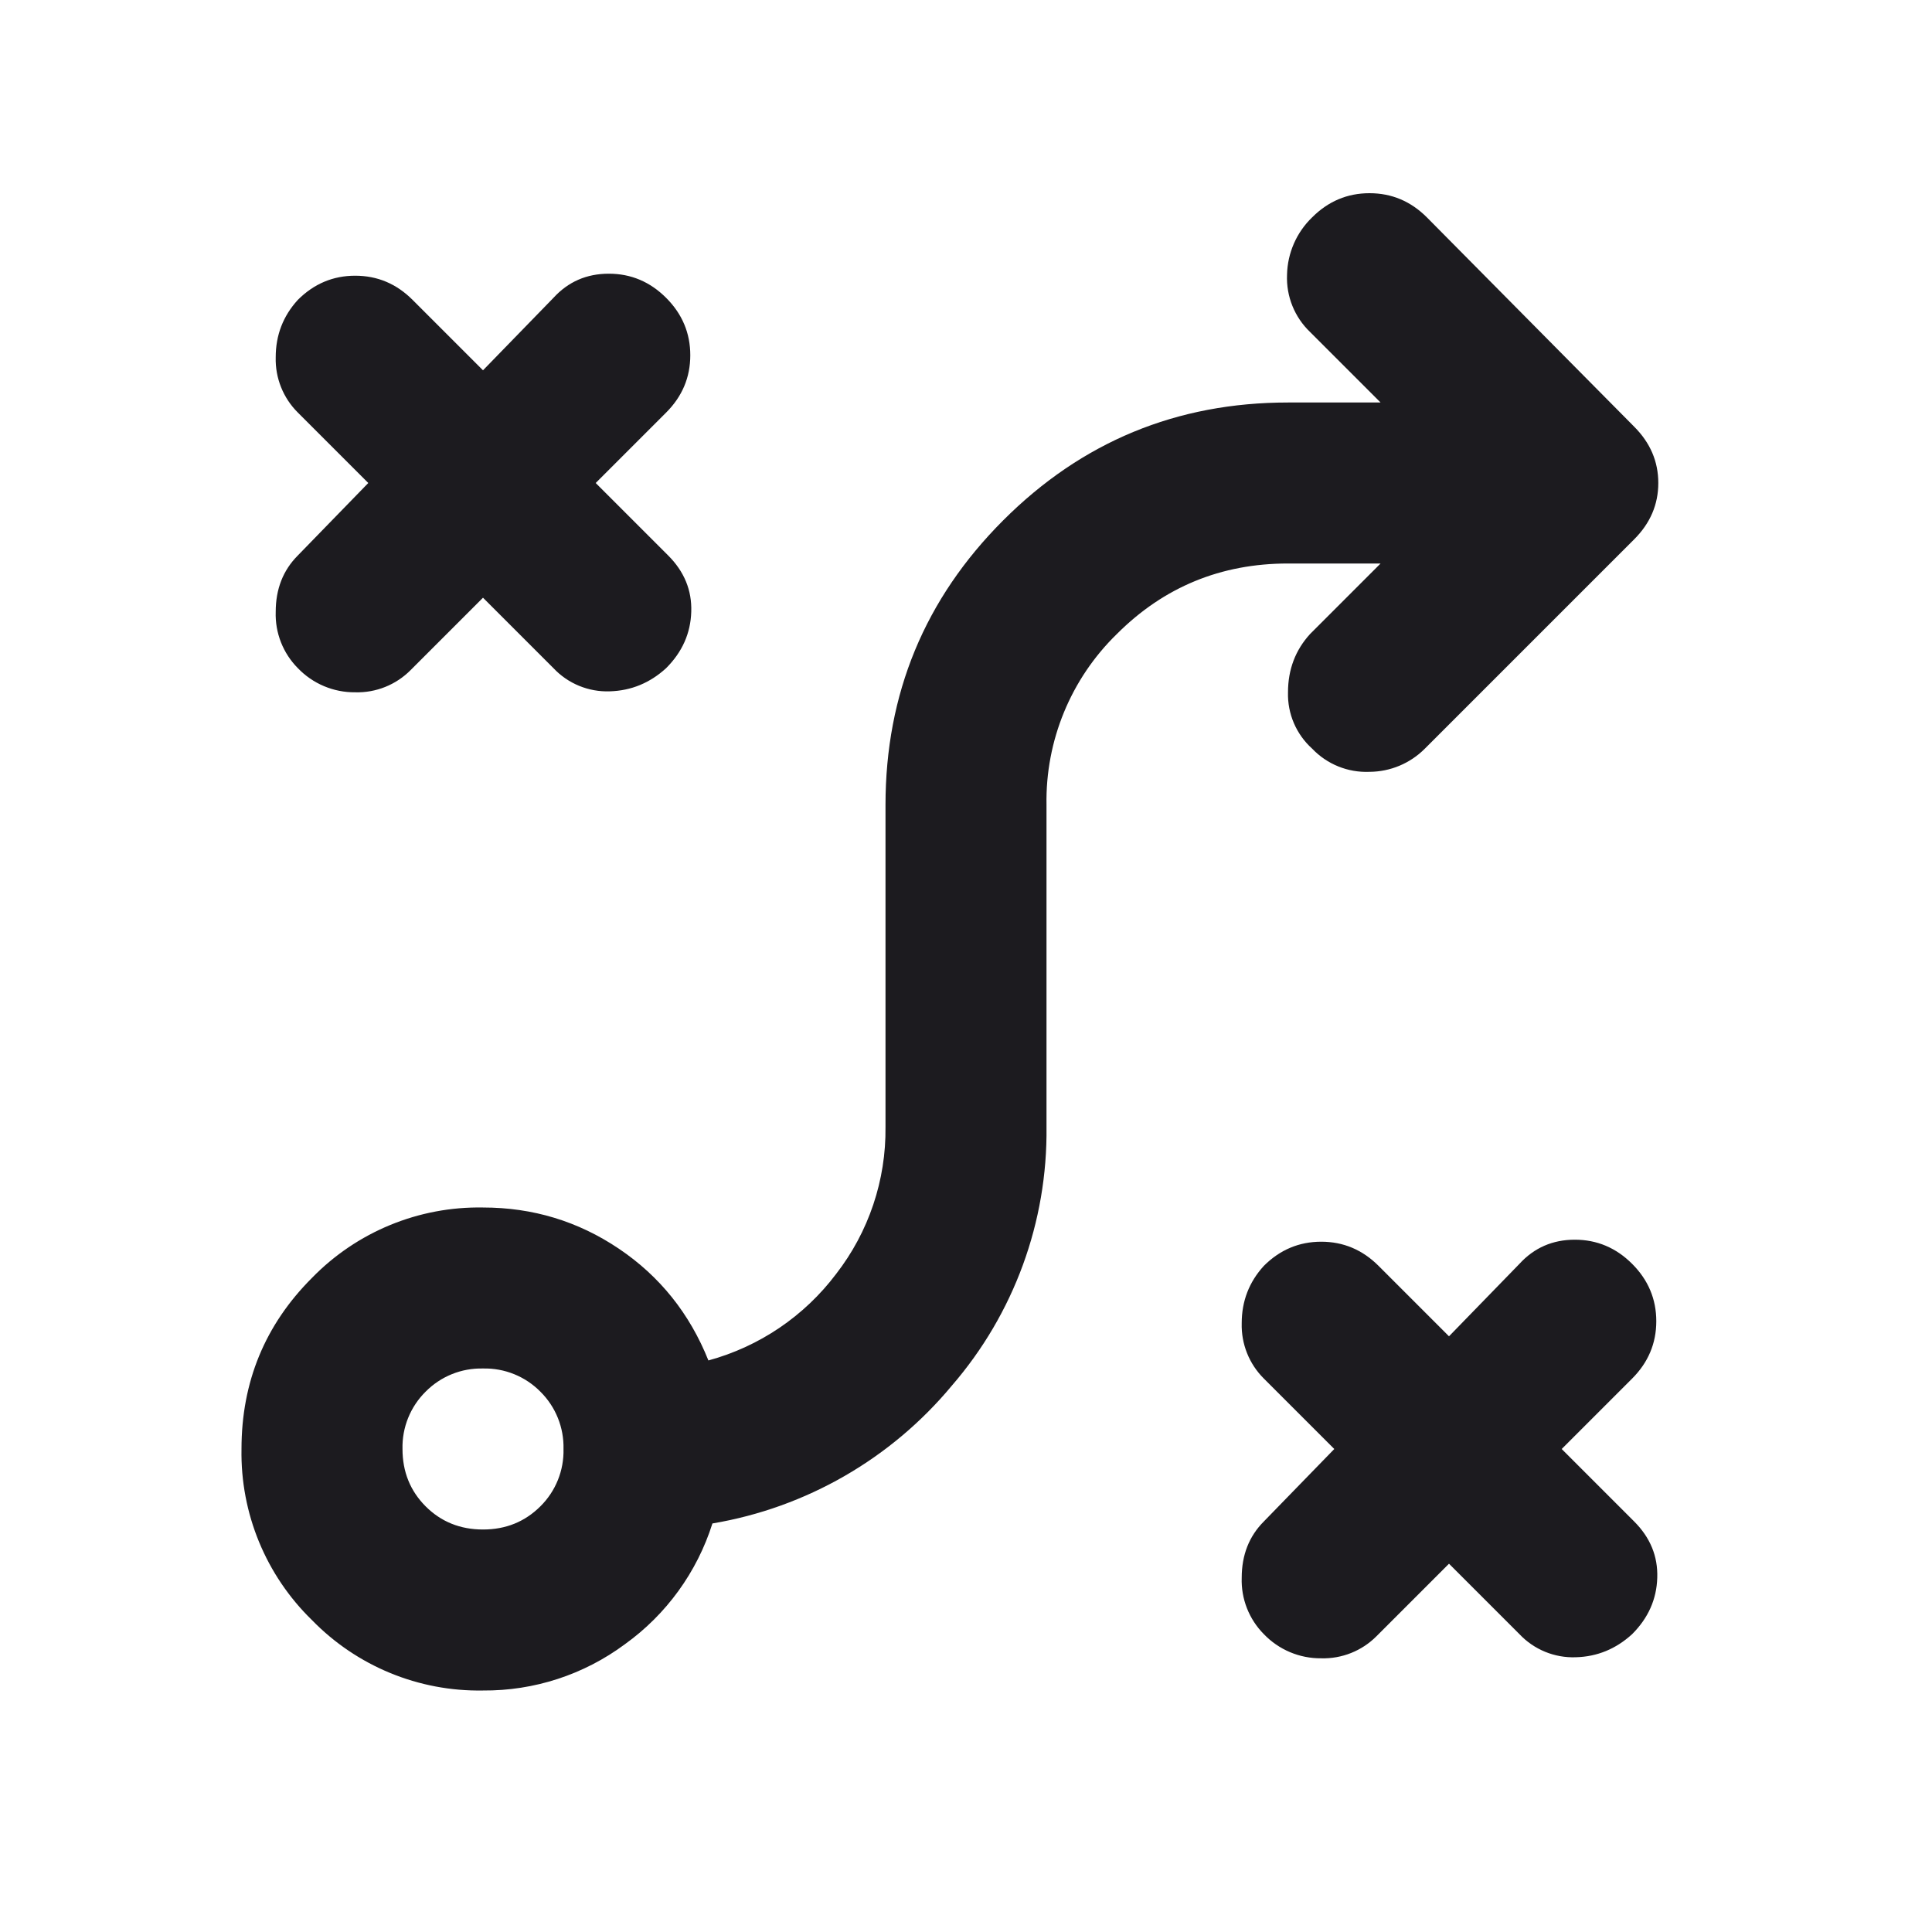
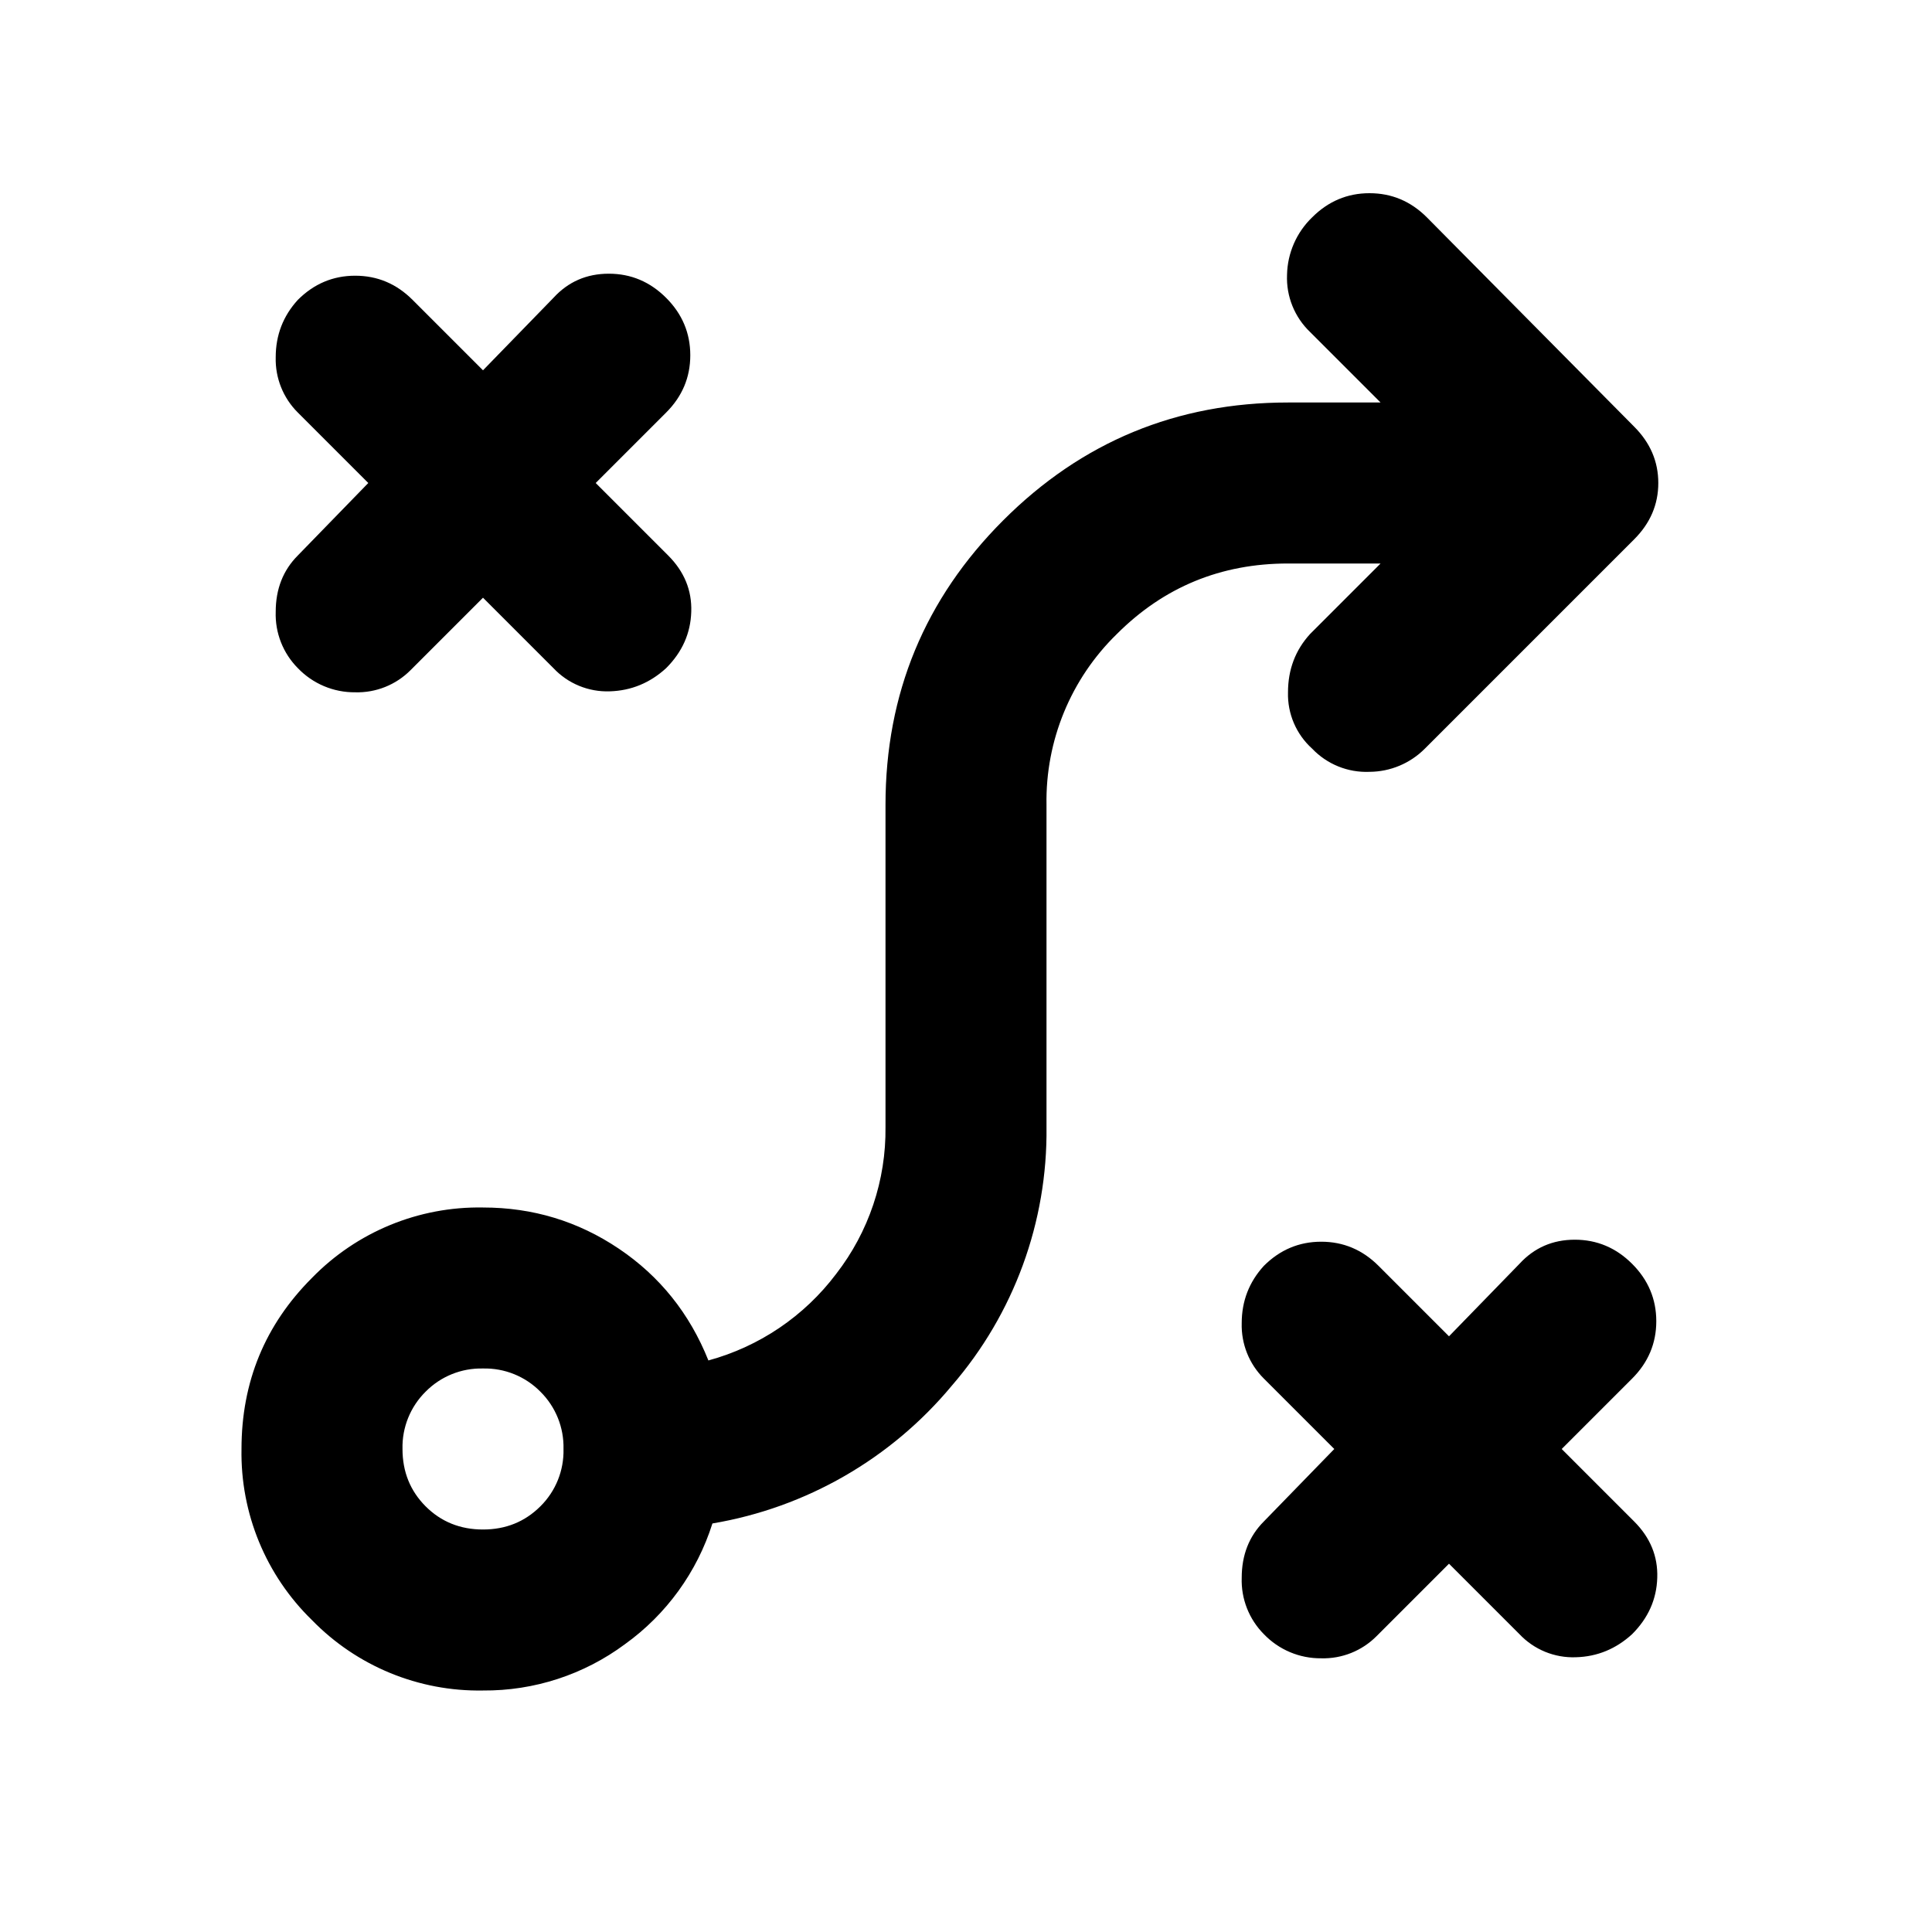
<svg xmlns="http://www.w3.org/2000/svg" fill="none" viewBox="0 0 24 24">
-   <path fill="#1C1B1F" d="m18 19.425-.9.9a.932.932 0 0 1-.688.275.973.973 0 0 1-.712-.3.948.948 0 0 1-.275-.7c0-.283.092-.517.275-.7l.875-.9-.875-.875a.933.933 0 0 1-.275-.688c0-.274.092-.512.275-.712.2-.2.438-.3.713-.3.274 0 .512.1.712.3L18 16.6l.875-.9c.183-.2.413-.3.688-.3.274 0 .512.1.712.3.2.2.3.438.3.713 0 .274-.1.512-.3.712L19.4 18l.9.9c.2.2.296.433.287.7-.008.267-.112.5-.312.7-.2.183-.433.28-.7.287a.916.916 0 0 1-.7-.287L18 19.425ZM6 19c.283 0 .52-.096.713-.288A.967.967 0 0 0 7 18a.968.968 0 0 0-.287-.712A.968.968 0 0 0 6 17a.968.968 0 0 0-.713.288A.968.968 0 0 0 5 18c0 .283.096.52.287.712.192.192.43.288.713.288Zm0 2a2.893 2.893 0 0 1-2.125-.875A2.893 2.893 0 0 1 3 18c0-.833.292-1.542.875-2.125A2.893 2.893 0 0 1 6 15c.617 0 1.18.17 1.688.512.508.342.879.805 1.112 1.388a2.96 2.96 0 0 0 1.587-1.075A2.922 2.922 0 0 0 11 14v-4c0-1.383.488-2.562 1.463-3.537C13.438 5.488 14.617 5 16 5h1.15l-.875-.875a.93.93 0 0 1-.287-.712A1.02 1.02 0 0 1 16.3 2.7c.2-.2.438-.3.712-.3.276 0 .513.1.713.3L20.3 5.3c.2.2.3.433.3.7 0 .267-.1.5-.3.7l-2.6 2.6a.977.977 0 0 1-.688.288.93.93 0 0 1-.712-.288.908.908 0 0 1-.3-.7c0-.283.092-.525.275-.725L17.15 7H16c-.833 0-1.542.292-2.125.875A2.893 2.893 0 0 0 13 10v4a4.823 4.823 0 0 1-1.175 3.212 4.933 4.933 0 0 1-2.975 1.713 2.935 2.935 0 0 1-1.087 1.5A2.917 2.917 0 0 1 6 21ZM6 7.425l-.9.9a.933.933 0 0 1-.688.275.973.973 0 0 1-.712-.3.948.948 0 0 1-.275-.7c0-.283.092-.517.275-.7l.875-.9-.875-.875a.933.933 0 0 1-.275-.687c0-.275.092-.513.275-.713.2-.2.438-.3.712-.3.276 0 .513.1.713.3L6 4.6l.875-.9c.183-.2.412-.3.688-.3.275 0 .512.1.712.3.2.2.3.438.3.713 0 .275-.1.512-.3.712L7.4 6l.9.9c.2.2.296.433.287.7-.008.267-.112.5-.312.7-.2.183-.433.28-.7.288a.916.916 0 0 1-.7-.288L6 7.425Z" />
+   <path fill="currentColor" d="m18 19.425-.9.9a.932.932 0 0 1-.688.275.973.973 0 0 1-.712-.3.948.948 0 0 1-.275-.7c0-.283.092-.517.275-.7l.875-.9-.875-.875a.933.933 0 0 1-.275-.688c0-.274.092-.512.275-.712.2-.2.438-.3.713-.3.274 0 .512.1.712.3L18 16.6l.875-.9c.183-.2.413-.3.688-.3.274 0 .512.1.712.3.2.2.3.438.3.713 0 .274-.1.512-.3.712L19.4 18l.9.9c.2.2.296.433.287.7-.008.267-.112.5-.312.7-.2.183-.433.28-.7.287a.916.916 0 0 1-.7-.287L18 19.425ZM6 19c.283 0 .52-.096.713-.288A.967.967 0 0 0 7 18a.968.968 0 0 0-.287-.712A.968.968 0 0 0 6 17a.968.968 0 0 0-.713.288A.968.968 0 0 0 5 18c0 .283.096.52.287.712.192.192.43.288.713.288Zm0 2a2.893 2.893 0 0 1-2.125-.875A2.893 2.893 0 0 1 3 18c0-.833.292-1.542.875-2.125A2.893 2.893 0 0 1 6 15c.617 0 1.18.17 1.688.512.508.342.879.805 1.112 1.388a2.96 2.96 0 0 0 1.587-1.075A2.922 2.922 0 0 0 11 14v-4c0-1.383.488-2.562 1.463-3.537C13.438 5.488 14.617 5 16 5h1.15l-.875-.875a.93.93 0 0 1-.287-.712A1.02 1.02 0 0 1 16.3 2.7c.2-.2.438-.3.712-.3.276 0 .513.1.713.3L20.3 5.3c.2.2.3.433.3.7 0 .267-.1.5-.3.7l-2.6 2.6a.977.977 0 0 1-.688.288.93.93 0 0 1-.712-.288.908.908 0 0 1-.3-.7c0-.283.092-.525.275-.725L17.15 7H16c-.833 0-1.542.292-2.125.875A2.893 2.893 0 0 0 13 10v4a4.823 4.823 0 0 1-1.175 3.212 4.933 4.933 0 0 1-2.975 1.713 2.935 2.935 0 0 1-1.087 1.5A2.917 2.917 0 0 1 6 21ZM6 7.425l-.9.9a.933.933 0 0 1-.688.275.973.973 0 0 1-.712-.3.948.948 0 0 1-.275-.7c0-.283.092-.517.275-.7l.875-.9-.875-.875a.933.933 0 0 1-.275-.687c0-.275.092-.513.275-.713.2-.2.438-.3.712-.3.276 0 .513.1.713.3L6 4.6l.875-.9c.183-.2.412-.3.688-.3.275 0 .512.1.712.3.2.2.3.438.3.713 0 .275-.1.512-.3.712L7.4 6l.9.9c.2.2.296.433.287.7-.008.267-.112.5-.312.7-.2.183-.433.28-.7.288a.916.916 0 0 1-.7-.288L6 7.425Z" />
</svg>
